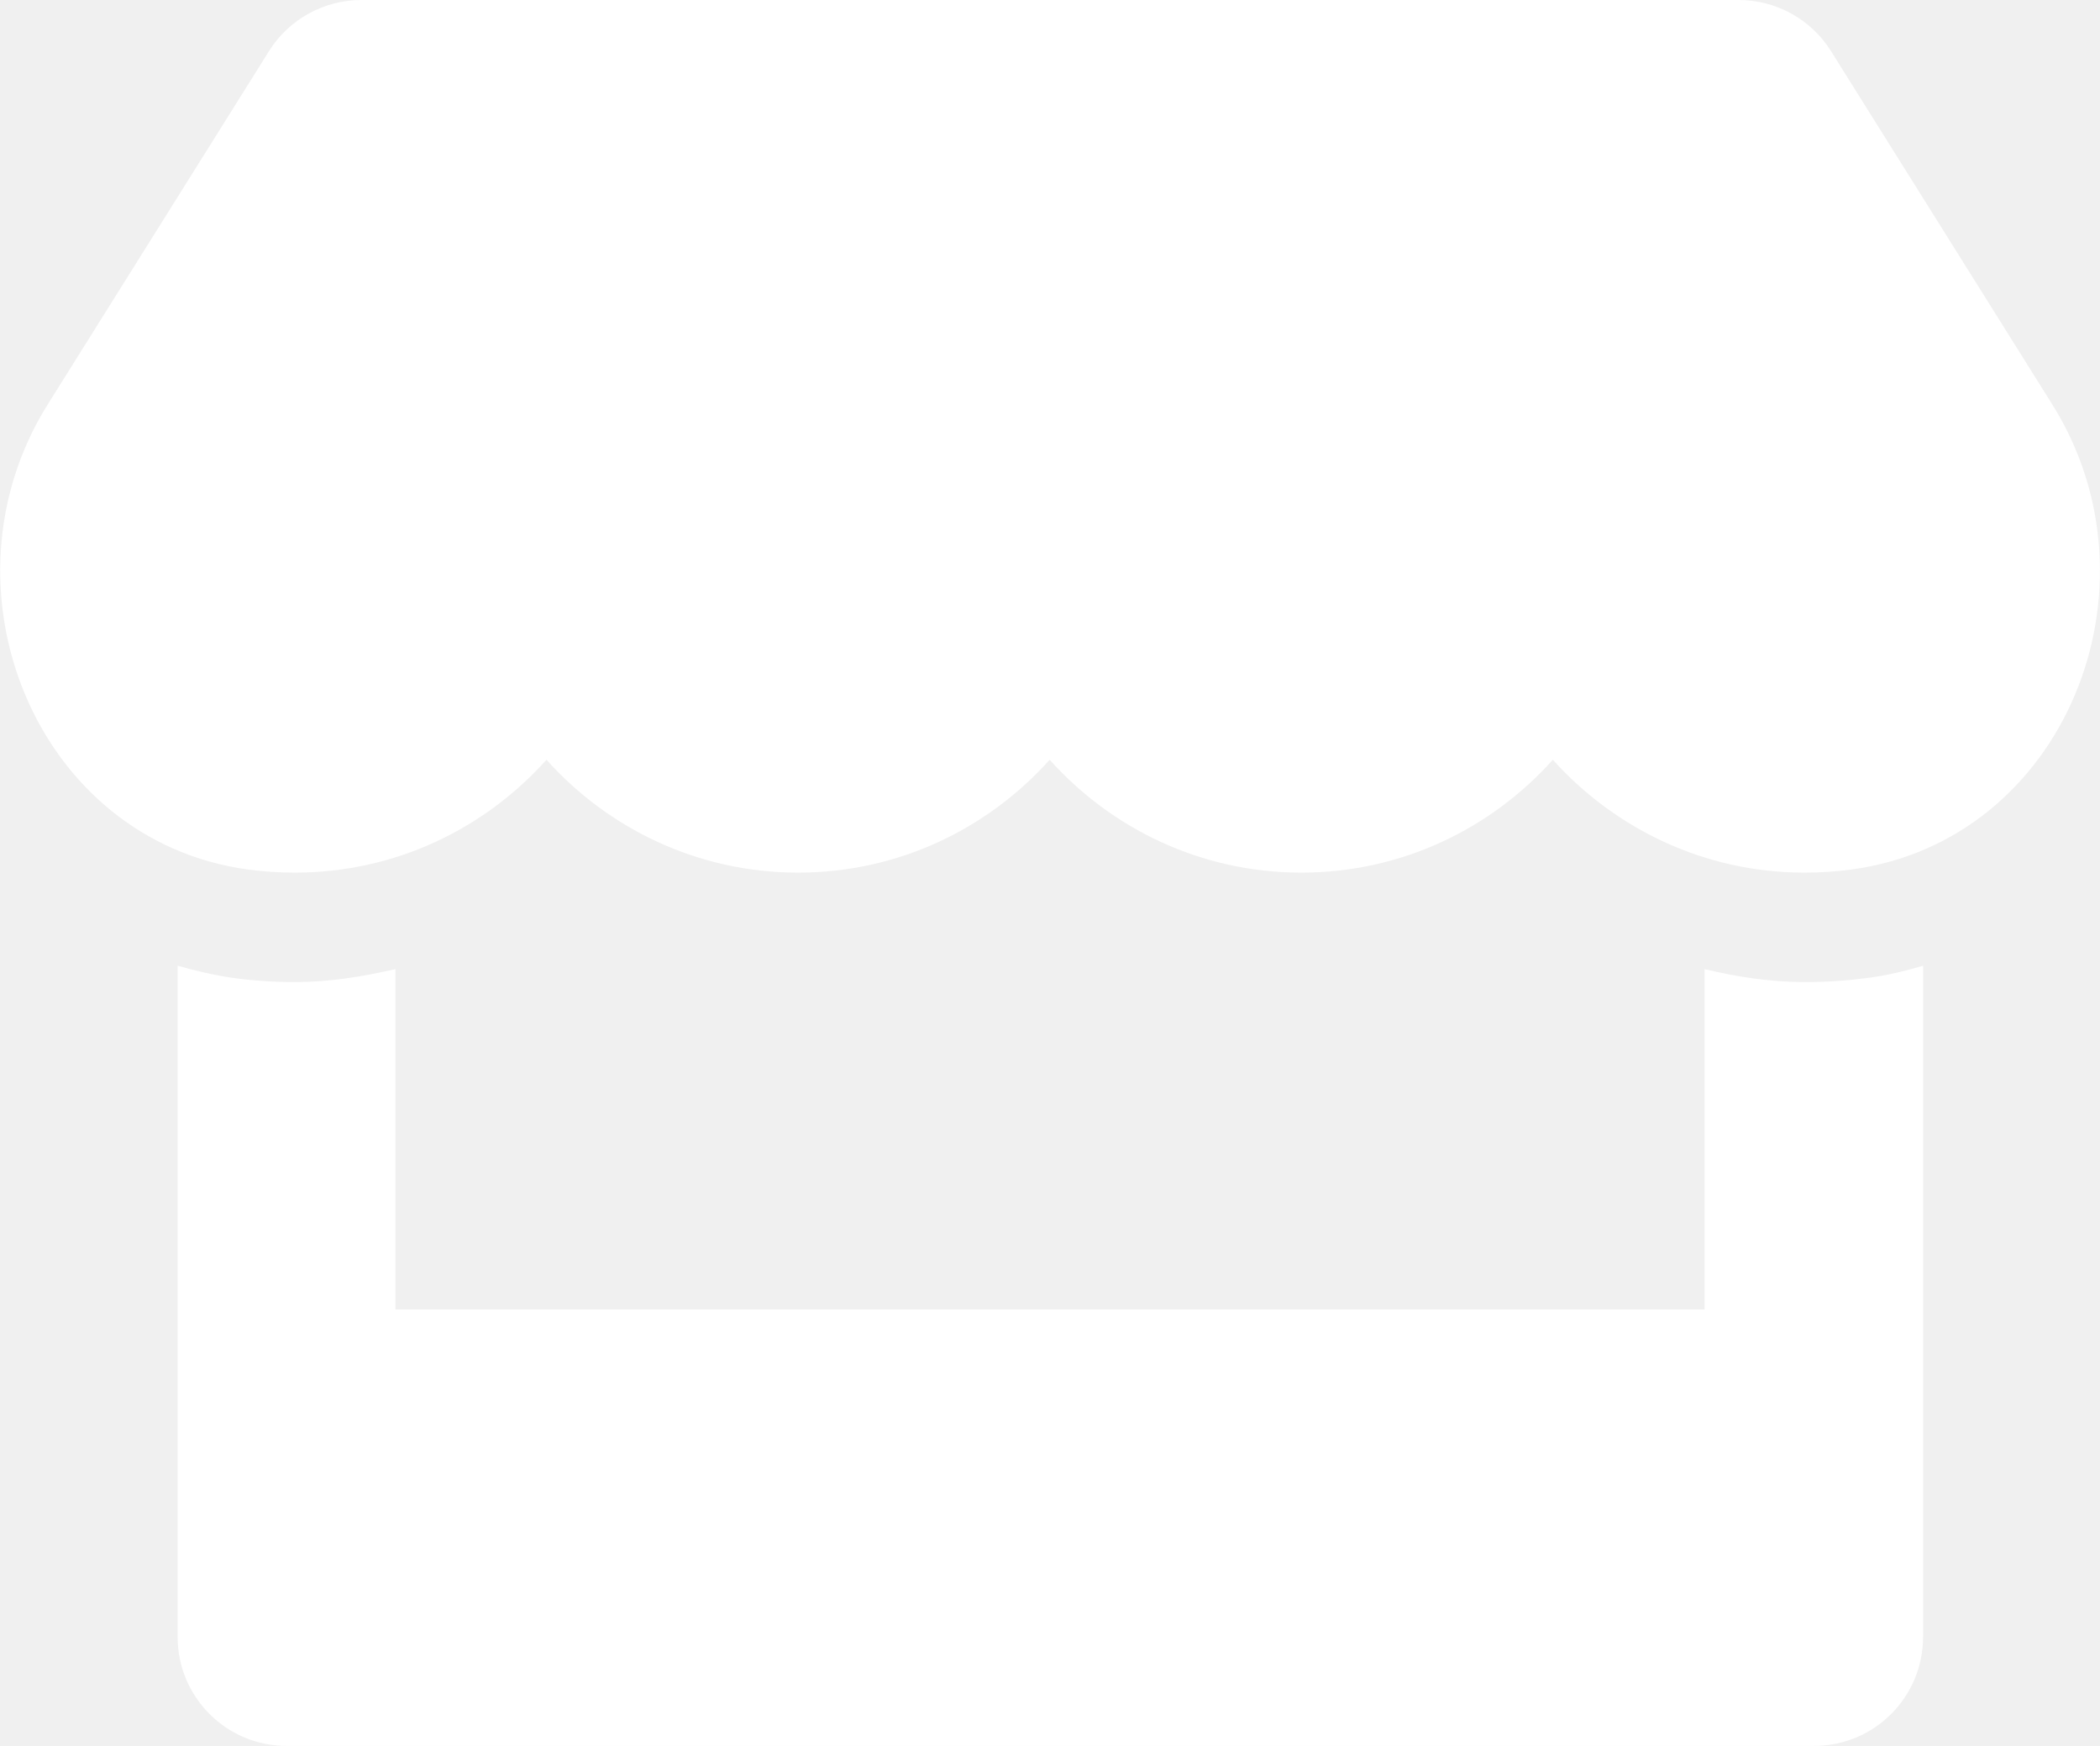
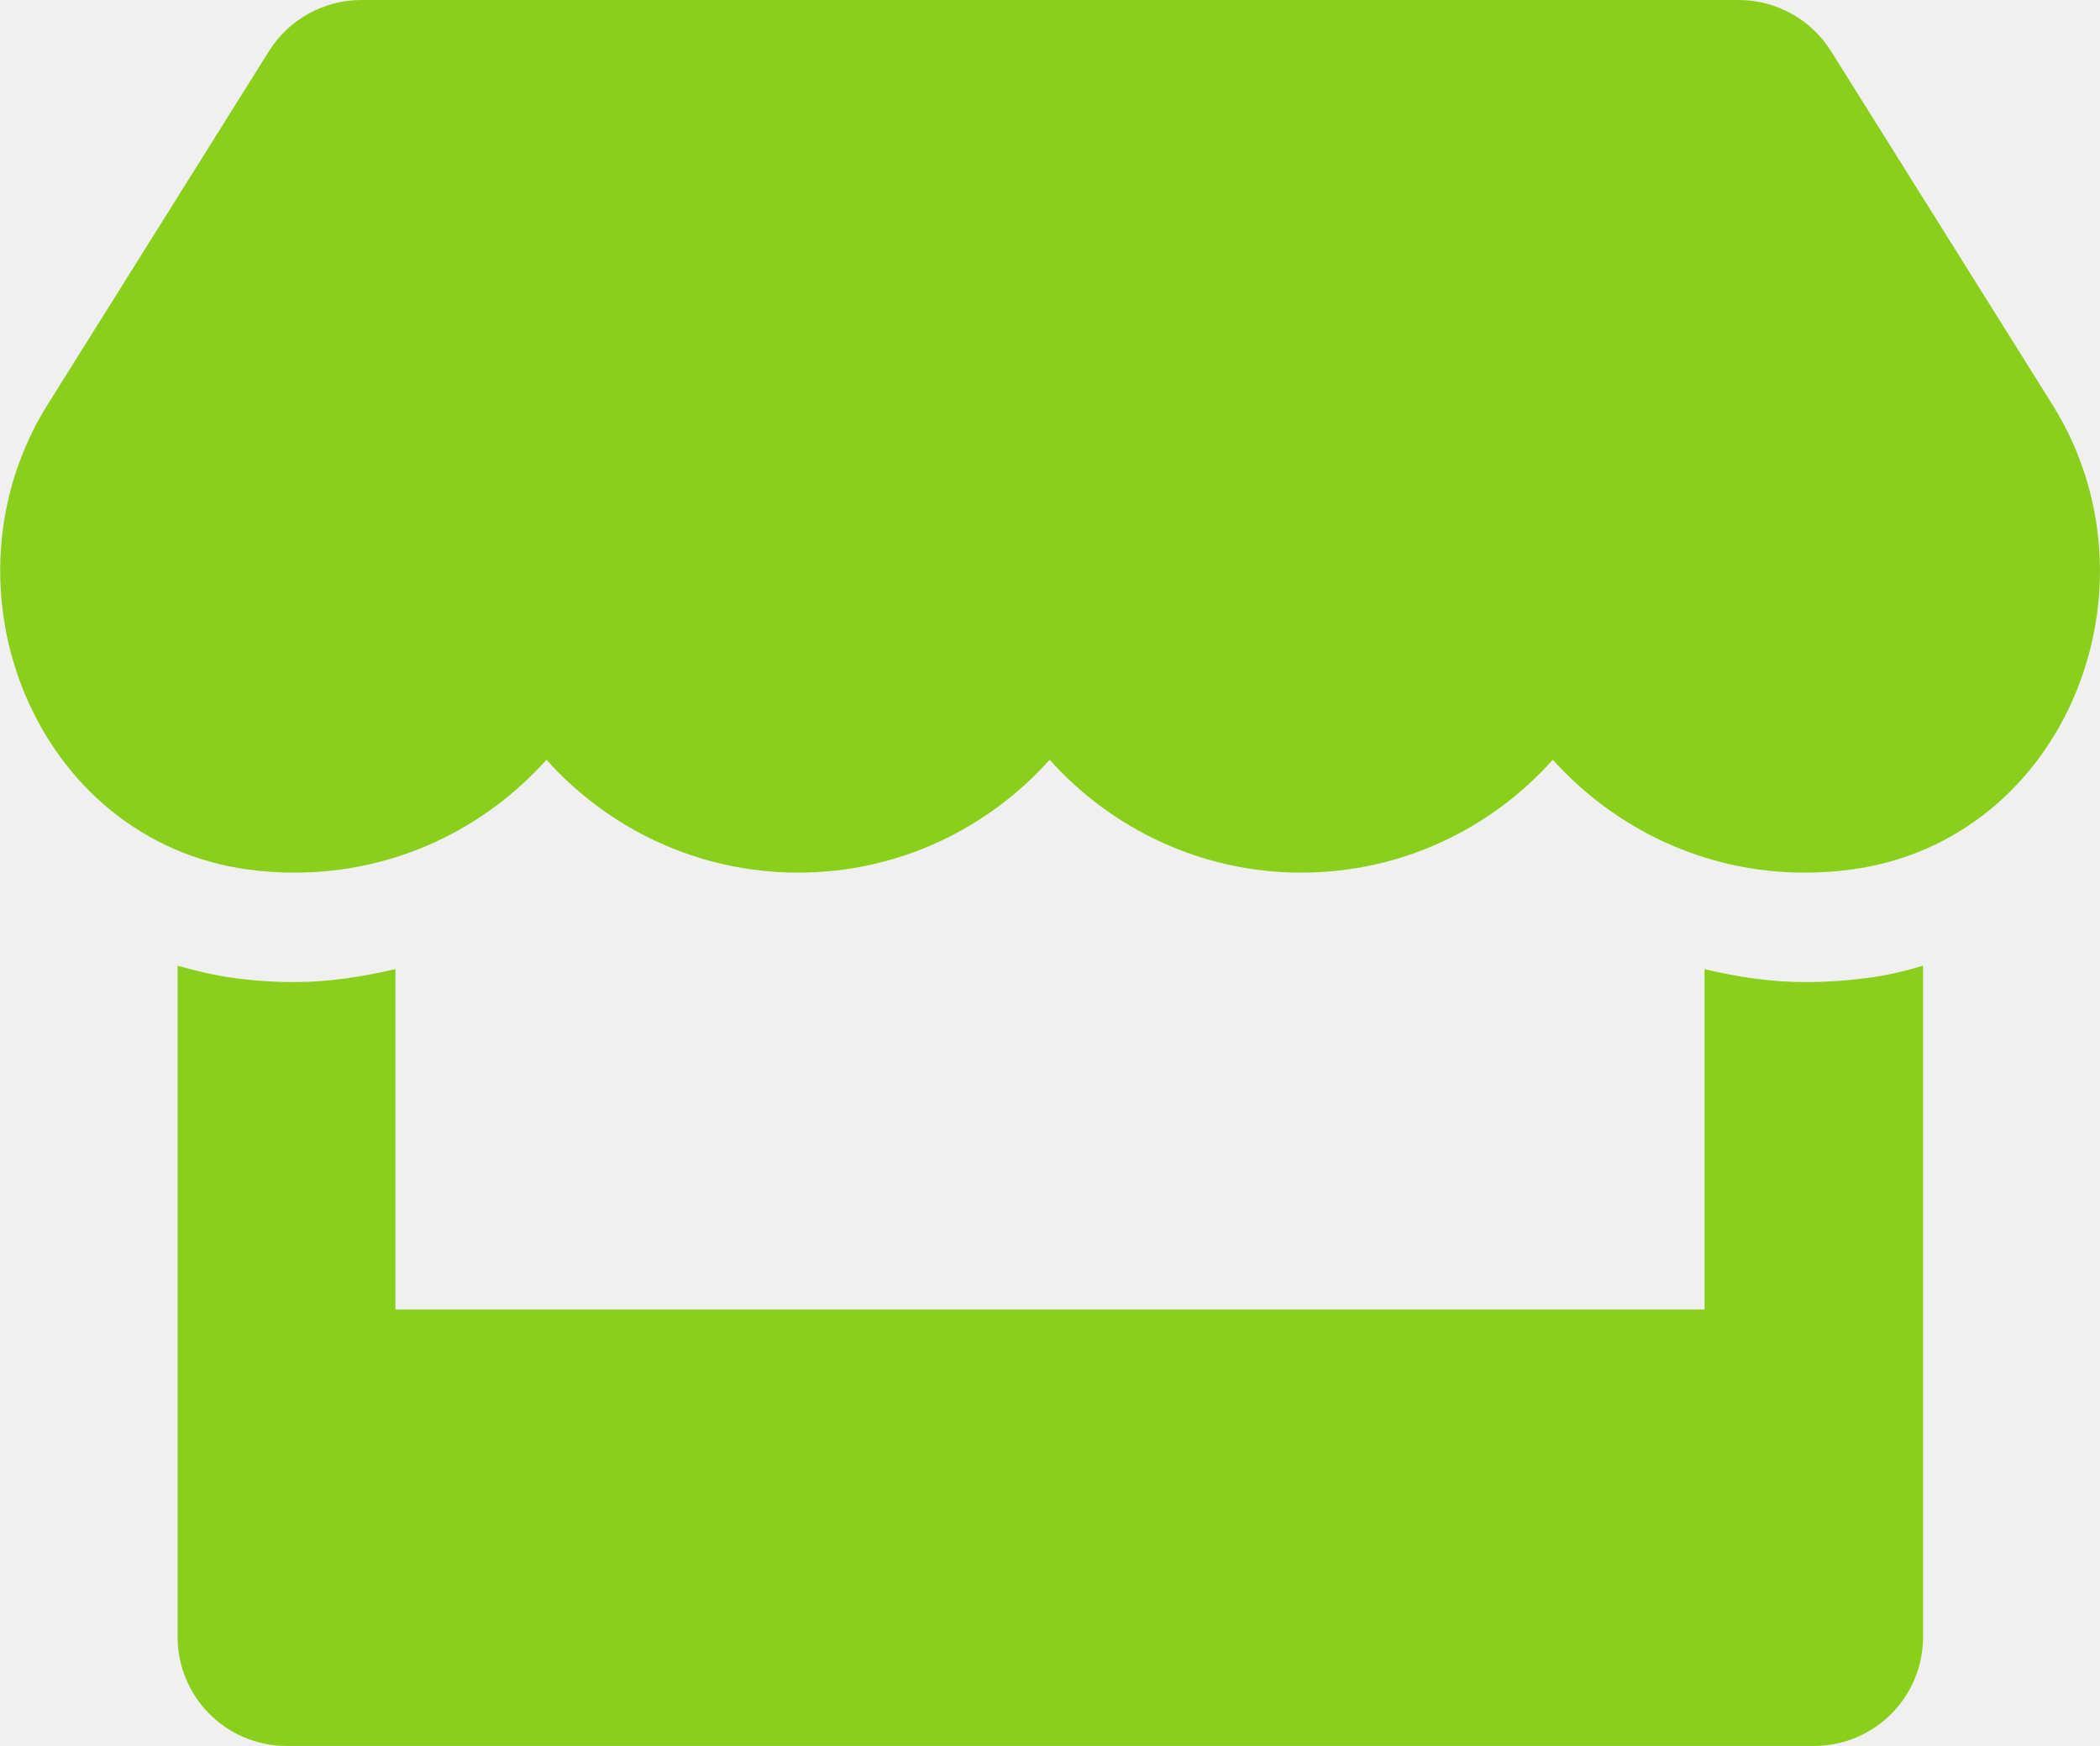
<svg xmlns="http://www.w3.org/2000/svg" aria-hidden="true" focusable="false" data-prefix="fas" data-icon="store" class="svg-inline--fa fa-store fa-w-20" role="img" viewBox="0 0 616 512">
-   <path fill="#fff" d="M602 118.6L537.1 15C531.3 5.7 521 0 510 0H106C95 0 84.7 5.7 78.9 15L14 118.6c-33.5 53.5-3.8 127.9 58.8 136.4 4.5.6 9.1.9 13.7.9 29.6 0 55.8-13 73.8-33.1 18 20.1 44.3 33.1 73.8 33.1 29.6 0 55.8-13 73.8-33.1 18 20.1 44.3 33.1 73.8 33.1 29.6 0 55.8-13 73.8-33.1 18.1 20.1 44.3 33.1 73.8 33.1 4.7 0 9.2-.3 13.7-.9 62.8-8.4 92.6-82.8 59-136.4zM529.5 288c-10 0-19.9-1.5-29.5-3.8V384H116v-99.8c-9.6 2.2-19.5 3.8-29.5 3.8-6 0-12.1-.4-18-1.2-5.6-.8-11.1-2.1-16.4-3.6V480c0 17.7 14.3 32 32 32h448c17.7 0 32-14.3 32-32V283.2c-5.4 1.6-10.8 2.9-16.4 3.6-6.1.8-12.1 1.2-18.2 1.2z" />
+   <path fill="#8acf1b" d="M602 118.6L537.1 15C531.3 5.7 521 0 510 0H106C95 0 84.7 5.7 78.9 15L14 118.6c-33.5 53.5-3.8 127.9 58.8 136.4 4.5.6 9.1.9 13.7.9 29.6 0 55.8-13 73.8-33.1 18 20.1 44.3 33.1 73.8 33.1 29.6 0 55.8-13 73.8-33.1 18 20.1 44.3 33.1 73.8 33.1 29.6 0 55.8-13 73.8-33.1 18.1 20.1 44.3 33.1 73.8 33.1 4.7 0 9.2-.3 13.7-.9 62.8-8.4 92.6-82.8 59-136.4zM529.5 288c-10 0-19.9-1.5-29.5-3.8V384H116v-99.8c-9.6 2.2-19.5 3.8-29.5 3.8-6 0-12.1-.4-18-1.2-5.6-.8-11.1-2.1-16.4-3.6V480c0 17.7 14.3 32 32 32h448c17.7 0 32-14.3 32-32V283.2c-5.4 1.6-10.8 2.9-16.4 3.6-6.1.8-12.1 1.2-18.2 1.2z" />
</svg>
